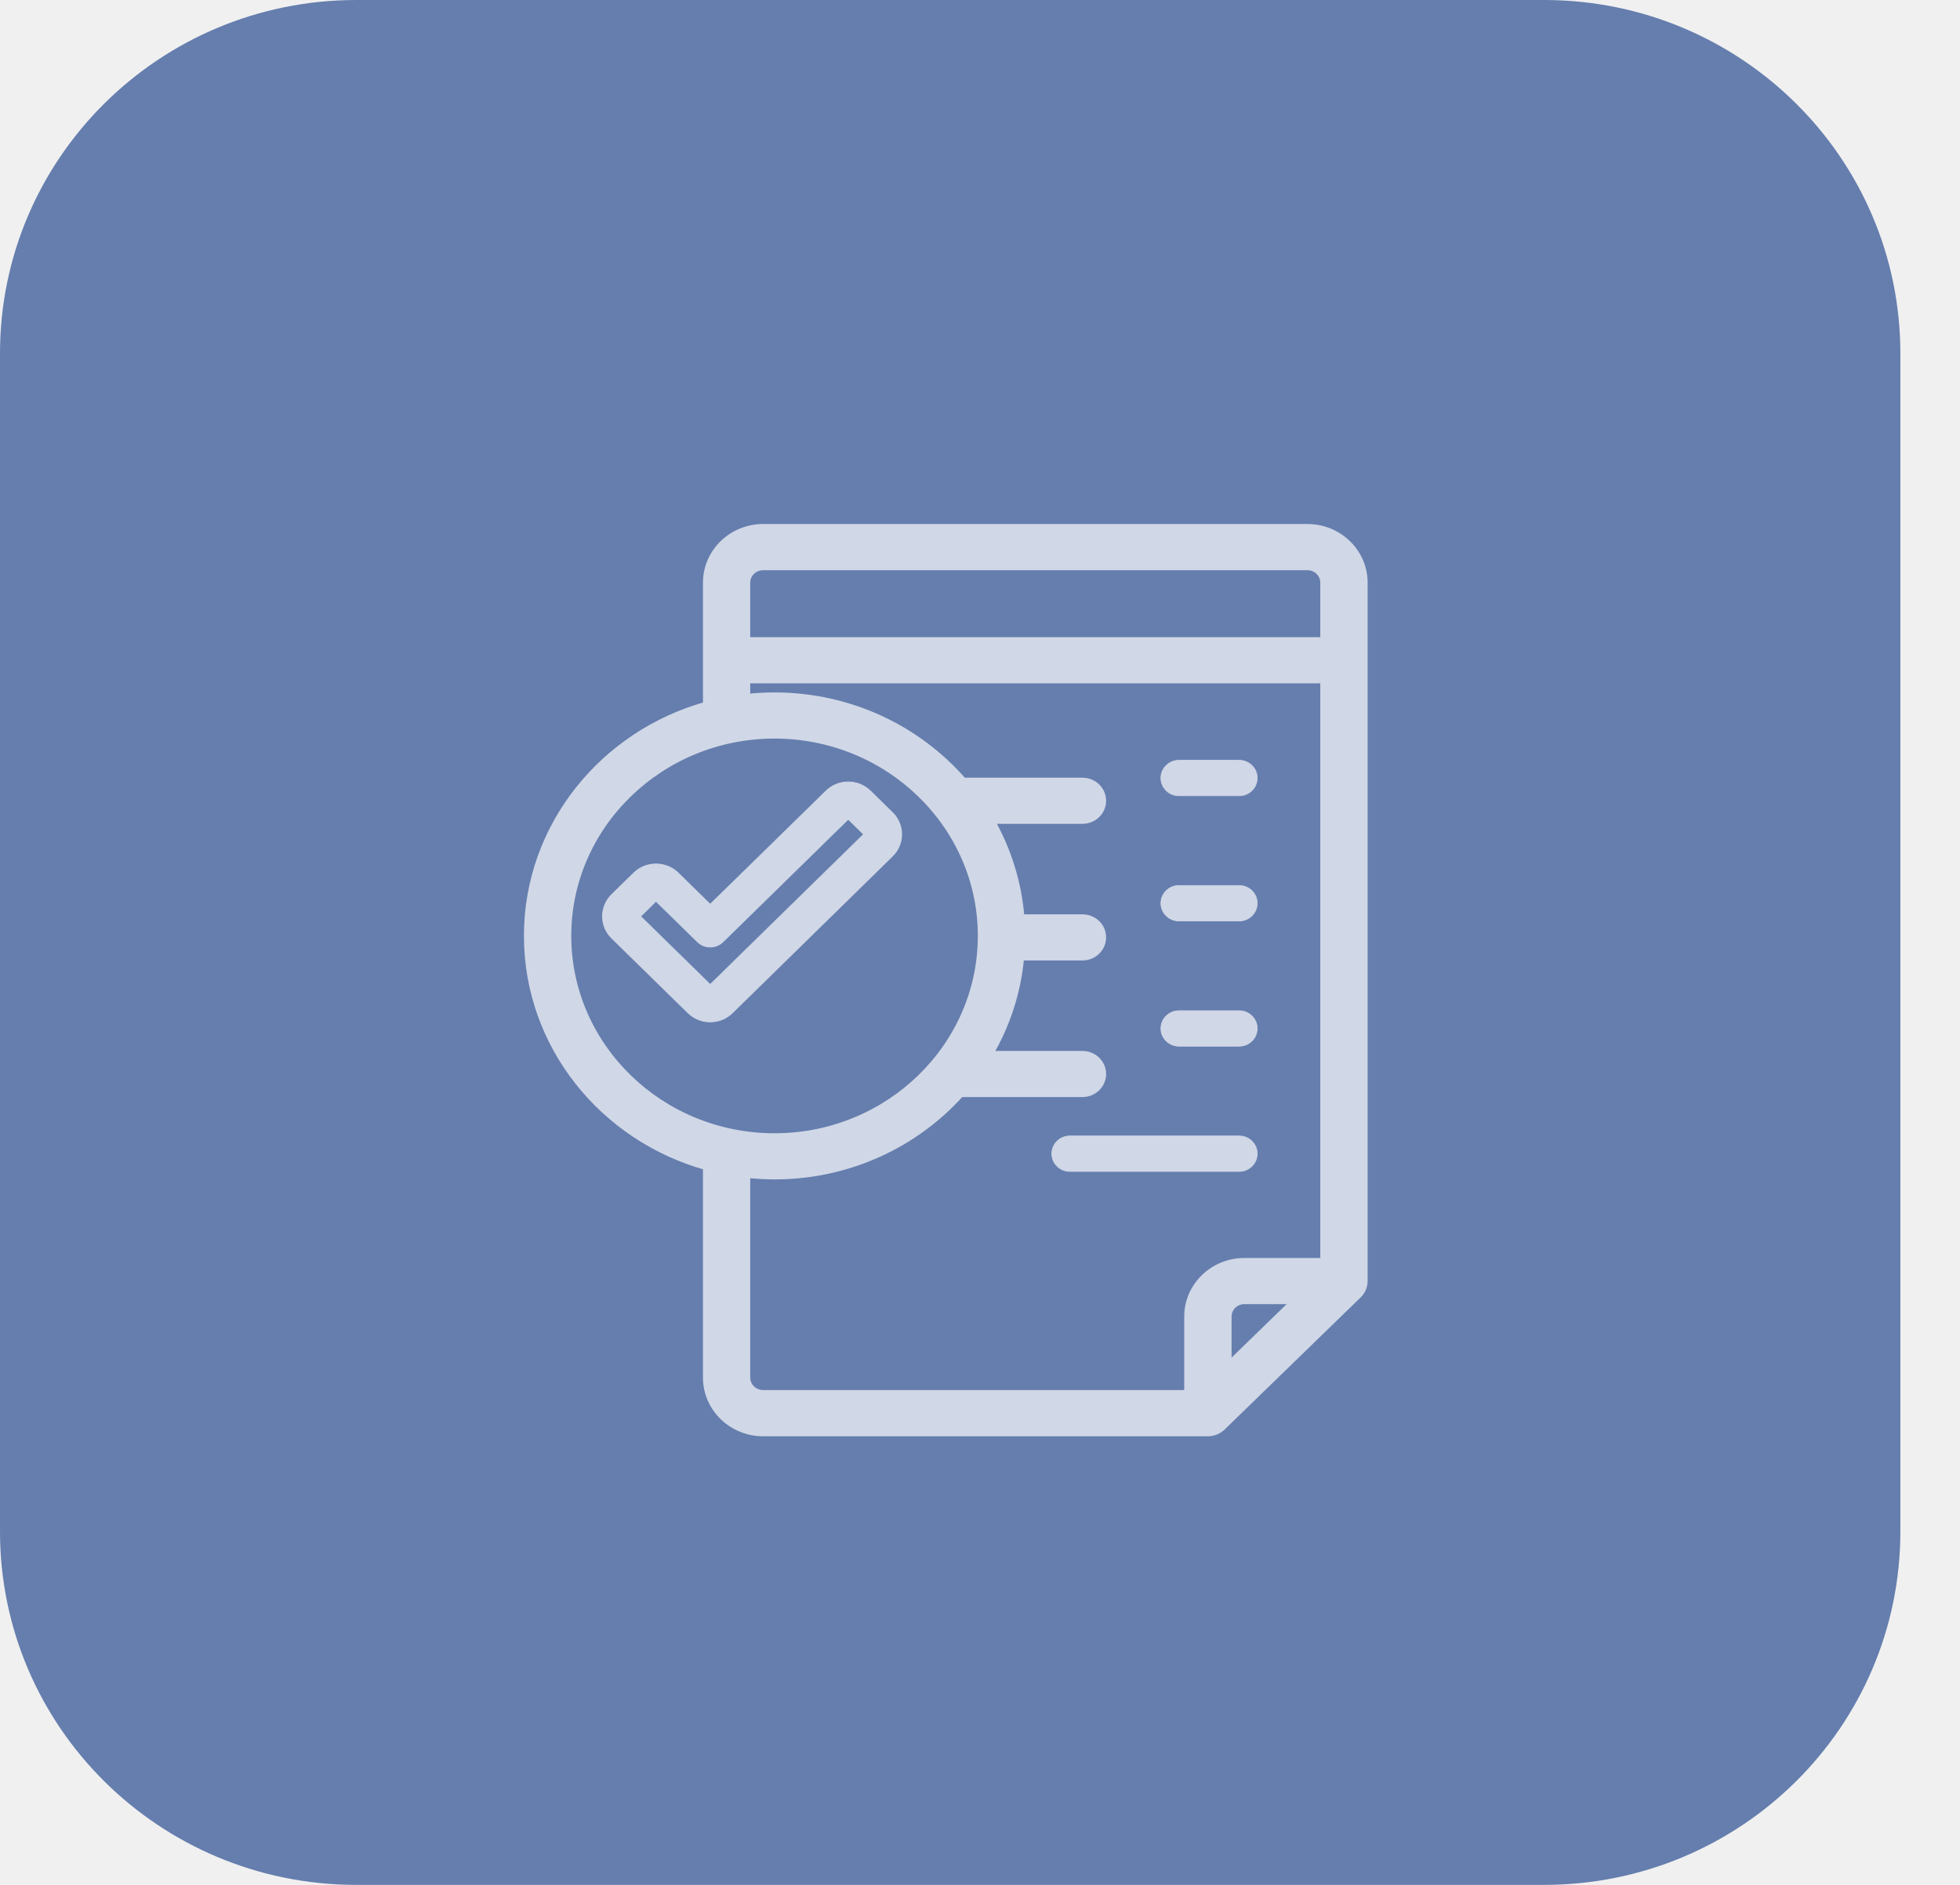
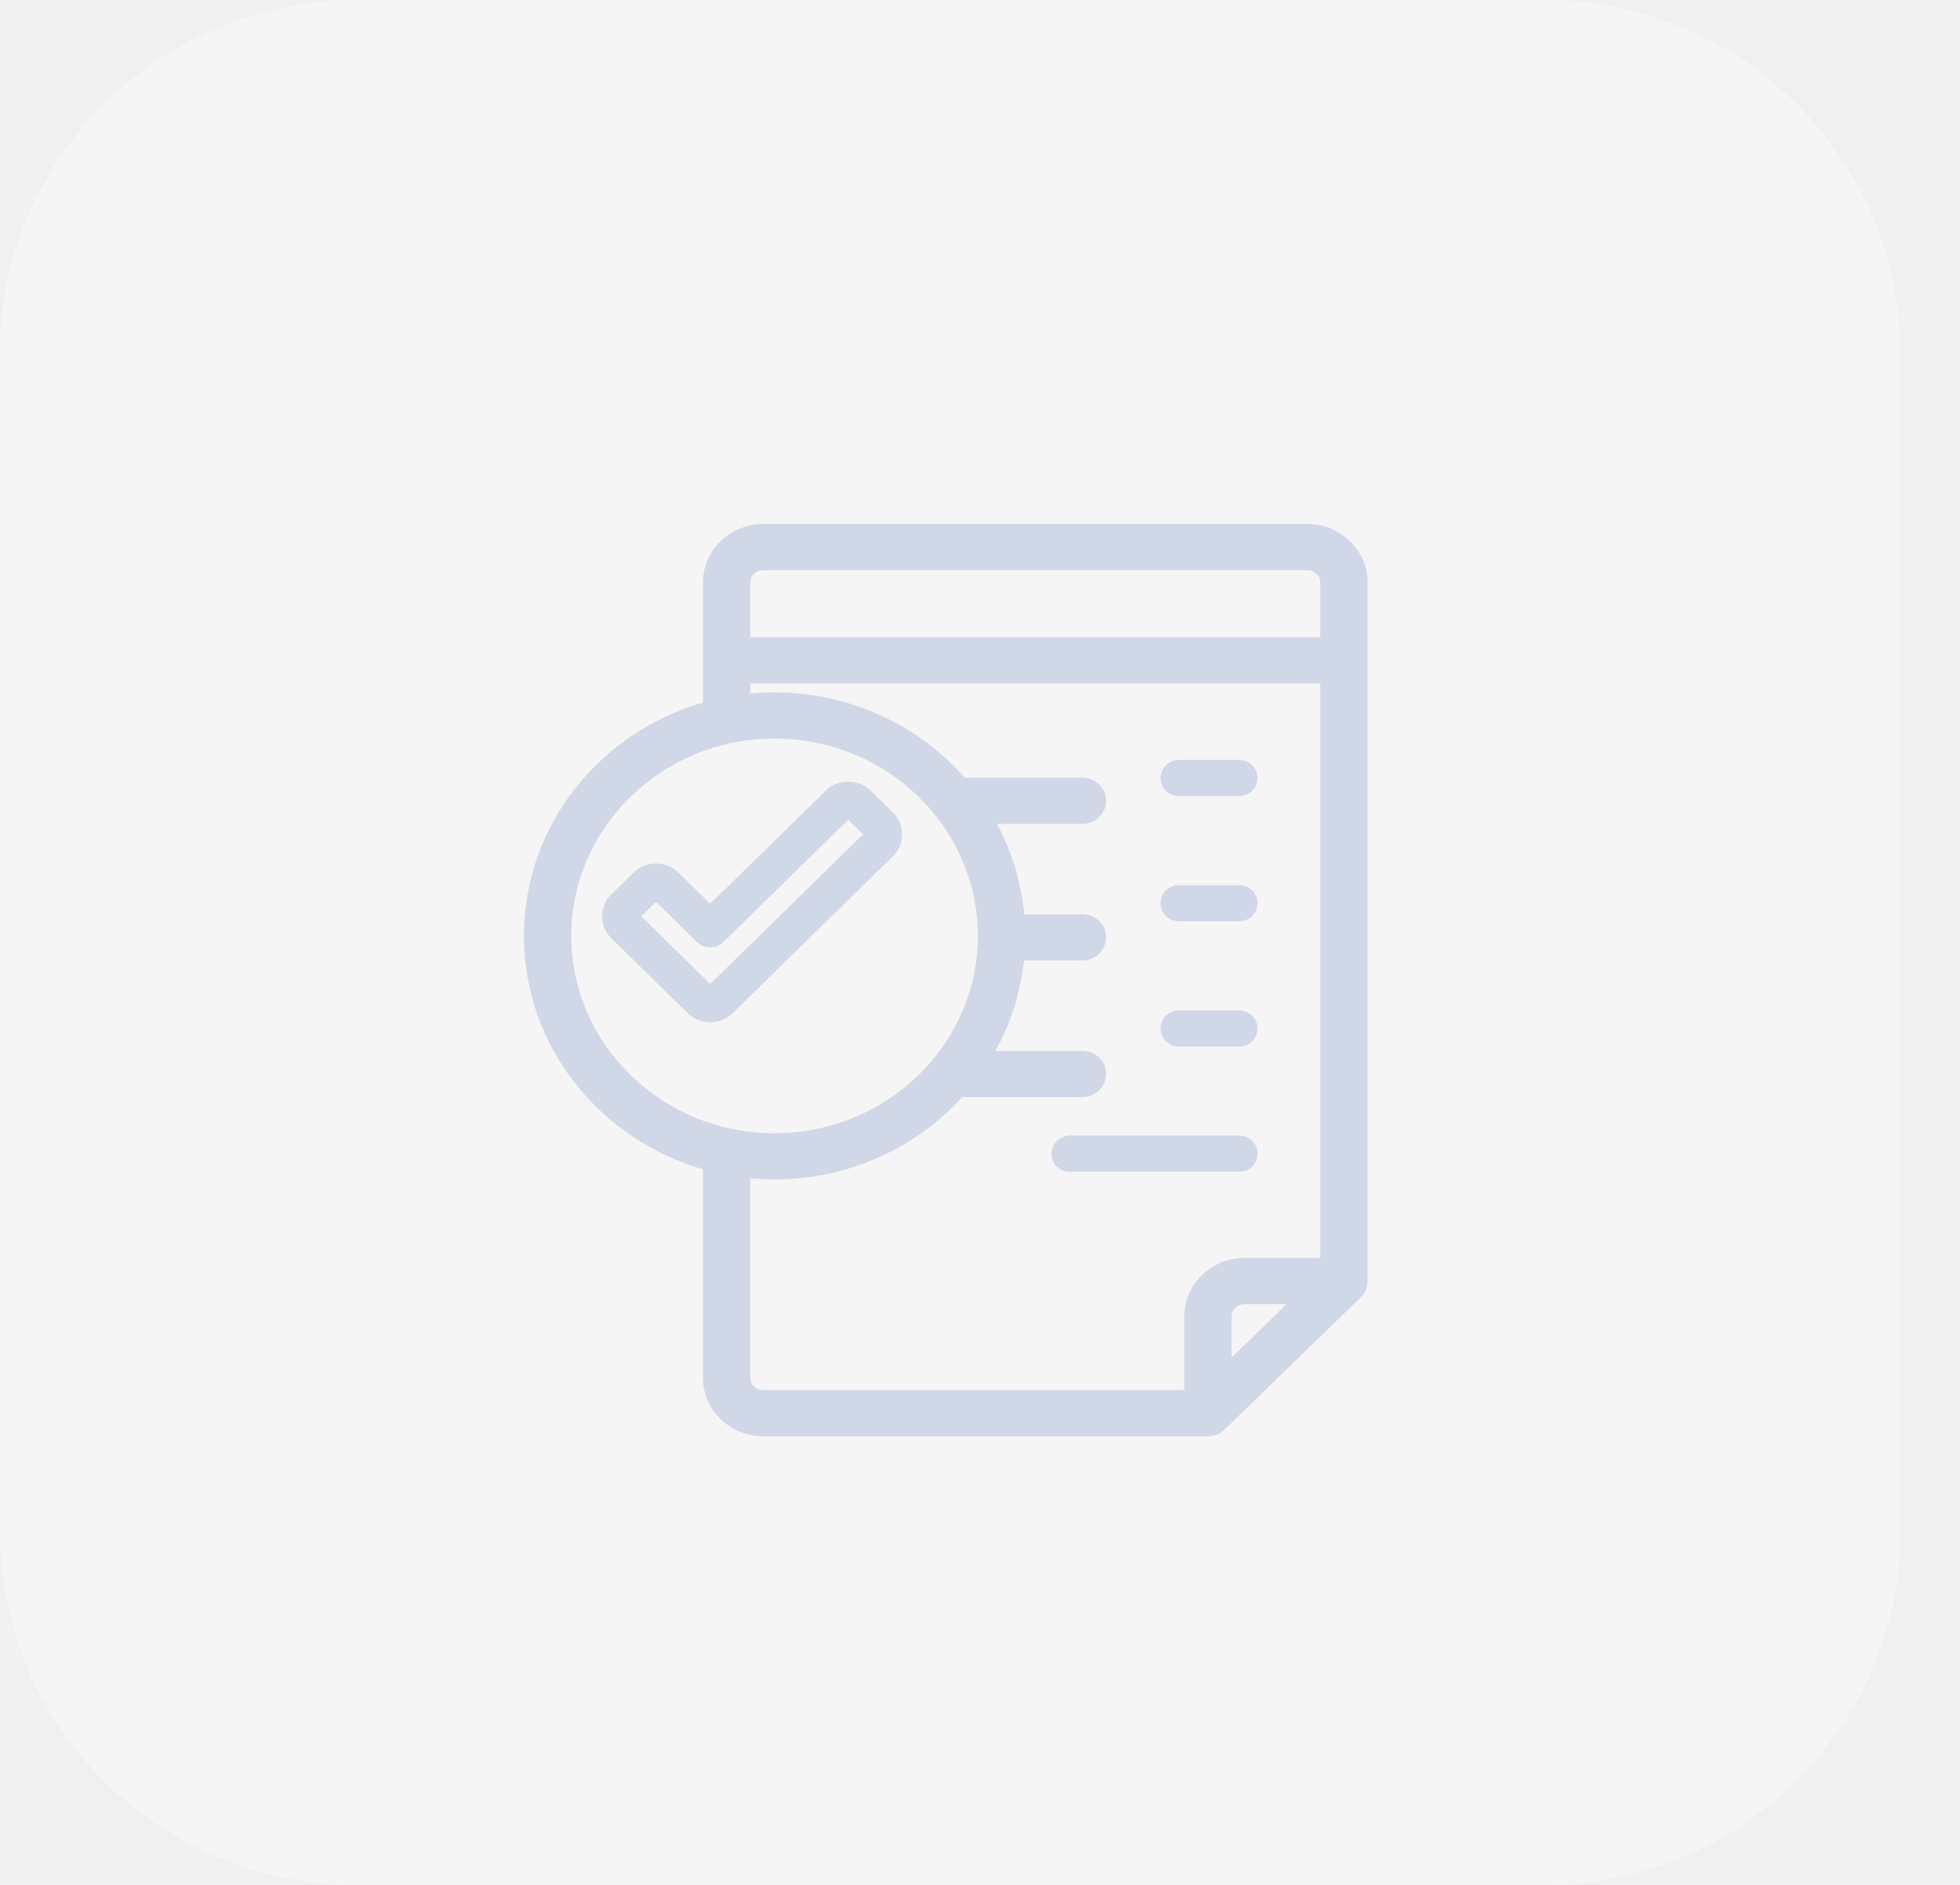
<svg xmlns="http://www.w3.org/2000/svg" width="26" height="25" viewBox="0 0 26 25" fill="none">
-   <path d="M20.483 25H4.727C2.116 25 0 22.902 0 20.312V4.688C0 2.098 2.116 0 4.727 0H20.483C23.093 0 25.209 2.098 25.209 4.688V20.312C25.209 22.902 23.093 25 20.483 25Z" fill="#657EAE" />
+   <path d="M20.483 25H4.727C2.116 25 0 22.902 0 20.312V4.688C0 2.098 2.116 0 4.727 0H20.483C23.093 0 25.209 2.098 25.209 4.688V20.312C25.209 22.902 23.093 25 20.483 25Z" fill="white" fill-opacity="0.35" />
  <path d="M15.64 10.554H16.437C16.57 10.554 16.677 10.449 16.677 10.319C16.677 10.189 16.57 10.084 16.437 10.084H15.64C15.508 10.084 15.4 10.189 15.4 10.319C15.4 10.449 15.508 10.554 15.64 10.554Z" fill="#D0D7E6" stroke="#D0D7E6" stroke-width="0.01" />
  <path d="M15.64 12.215H16.437C16.57 12.215 16.677 12.11 16.677 11.98C16.677 11.85 16.57 11.745 16.437 11.745H15.64C15.508 11.745 15.4 11.85 15.4 11.98C15.4 12.11 15.508 12.215 15.64 12.215Z" fill="#D0D7E6" stroke="#D0D7E6" stroke-width="0.01" />
  <path d="M15.64 13.876H16.437C16.57 13.876 16.677 13.771 16.677 13.641C16.677 13.511 16.57 13.406 16.437 13.406H15.64C15.508 13.406 15.4 13.511 15.4 13.641C15.4 13.771 15.508 13.876 15.64 13.876Z" fill="#D0D7E6" stroke="#D0D7E6" stroke-width="0.01" />
  <path d="M16.437 15.537C16.57 15.537 16.677 15.431 16.677 15.302C16.677 15.172 16.57 15.067 16.437 15.067H14.193C14.06 15.067 13.953 15.172 13.953 15.302C13.953 15.431 14.06 15.537 14.193 15.537H16.437Z" fill="#D0D7E6" stroke="#D0D7E6" stroke-width="0.01" />
  <path d="M17.343 7H10.124C9.711 7 9.375 7.326 9.375 7.728V9.356C8.005 9.736 7 10.963 7 12.413C7 13.864 8.005 15.091 9.375 15.471V18.272C9.375 18.674 9.711 19 10.124 19H16.023C16.093 19 16.16 18.973 16.21 18.925L18.015 17.172C18.064 17.124 18.092 17.059 18.092 16.991V7.728C18.092 7.326 17.756 7 17.343 7ZM10.124 7.513H17.343C17.465 7.513 17.564 7.609 17.564 7.728V8.501H9.902V7.728C9.902 7.609 10.002 7.513 10.124 7.513ZM7.528 12.413C7.528 10.943 8.76 9.746 10.274 9.746C11.789 9.746 13.021 10.943 13.021 12.413C13.021 13.884 11.789 15.081 10.274 15.081C8.76 15.081 7.528 13.884 7.528 12.413ZM9.902 18.272V15.572C10.025 15.586 10.149 15.593 10.274 15.593C11.258 15.593 12.142 15.17 12.742 14.501H14.359C14.505 14.501 14.623 14.386 14.623 14.245C14.623 14.103 14.505 13.989 14.359 13.989H13.118C13.348 13.599 13.495 13.159 13.536 12.689H14.359C14.505 12.689 14.623 12.574 14.623 12.433C14.623 12.291 14.505 12.177 14.359 12.177H13.54C13.504 11.708 13.363 11.268 13.14 10.877H14.359C14.505 10.877 14.623 10.762 14.623 10.621C14.623 10.479 14.505 10.365 14.359 10.365H12.776C12.175 9.674 11.277 9.234 10.274 9.234C10.149 9.234 10.024 9.241 9.902 9.254V9.013H17.564V16.735H16.508C16.095 16.735 15.759 17.061 15.759 17.462V18.487H10.124C10.002 18.487 9.902 18.391 9.902 18.272ZM16.287 18.125V17.462C16.287 17.344 16.386 17.247 16.509 17.247H17.191L16.287 18.125Z" fill="#D0D7E6" stroke="#D0D7E6" stroke-width="0.1" />
  <path d="M11.839 10.777L11.547 10.491C11.468 10.414 11.363 10.371 11.252 10.371C11.14 10.371 11.035 10.414 10.957 10.491L9.421 11.994L8.997 11.578C8.918 11.501 8.813 11.459 8.702 11.459C8.591 11.459 8.486 11.501 8.407 11.578L8.114 11.865C7.952 12.024 7.952 12.284 8.114 12.443L9.126 13.434C9.205 13.511 9.31 13.554 9.421 13.554C9.533 13.554 9.638 13.511 9.716 13.434L11.839 11.355C12.002 11.196 12.002 10.937 11.839 10.777ZM9.421 13.058L8.498 12.154L8.702 11.954L9.252 12.492C9.345 12.584 9.497 12.584 9.591 12.492L11.252 10.866L11.456 11.066L9.421 13.058Z" fill="#D0D7E6" stroke="#D0D7E6" stroke-width="0.01" />
</svg>
